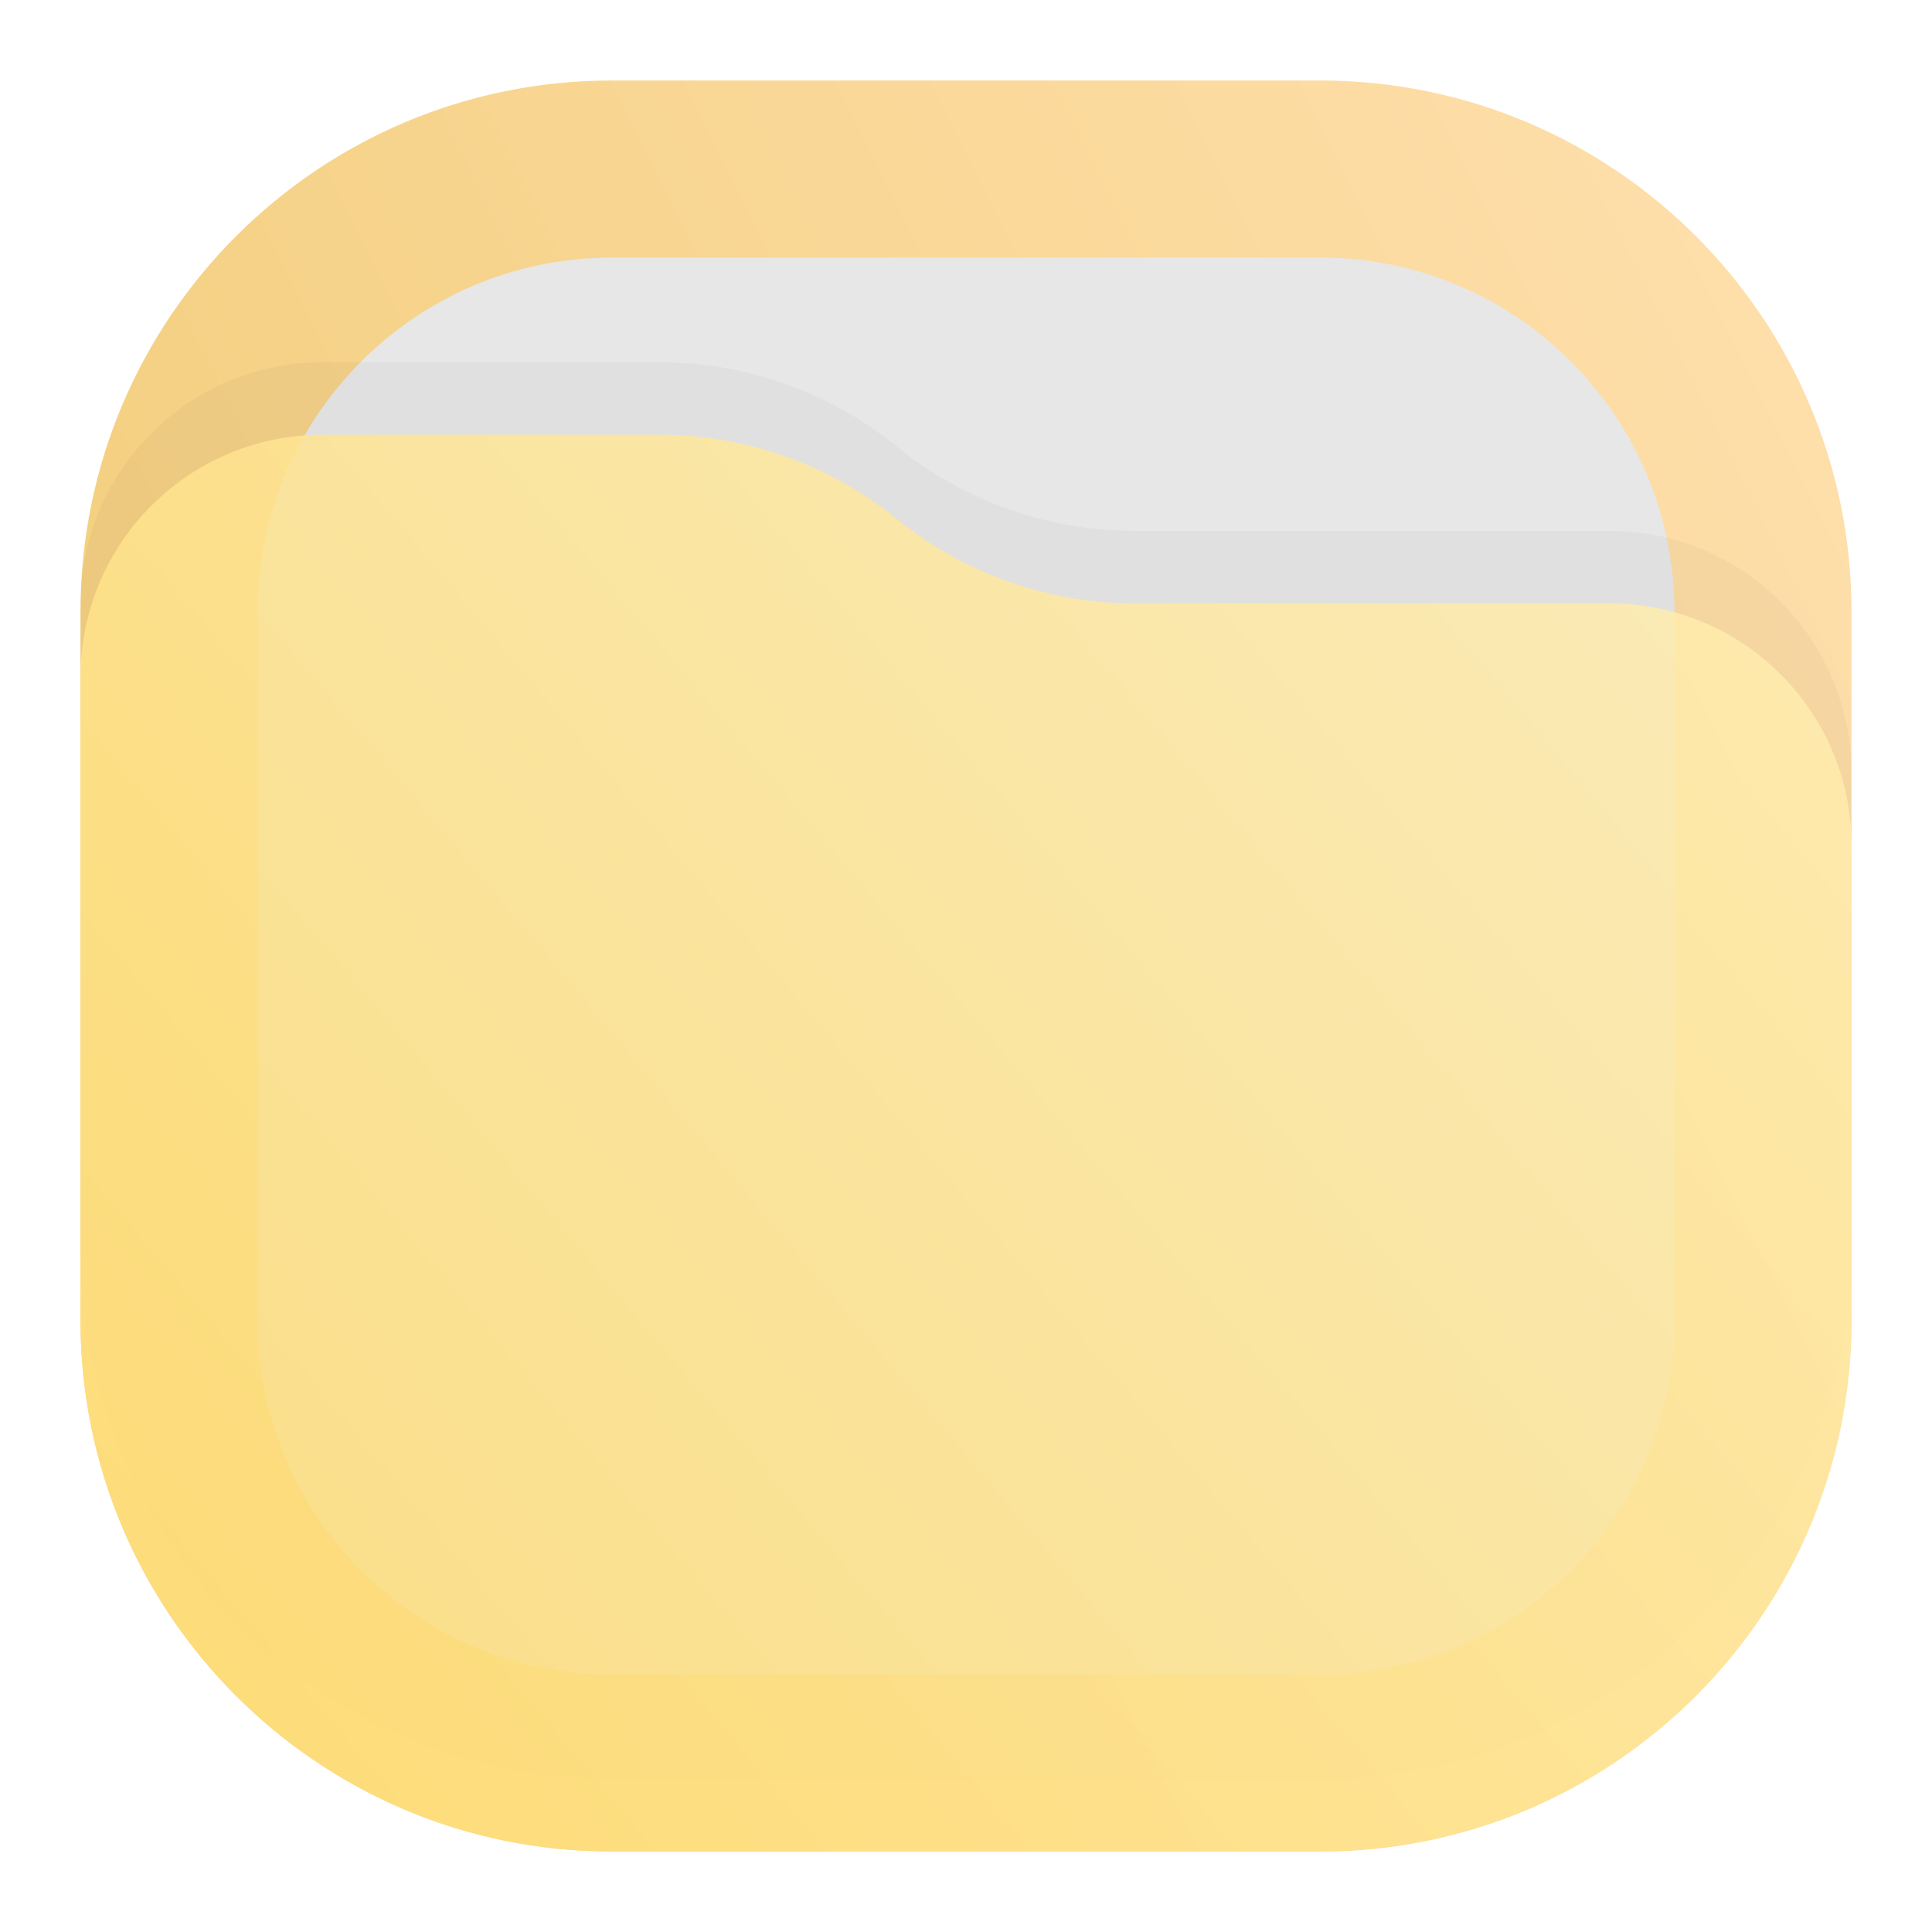
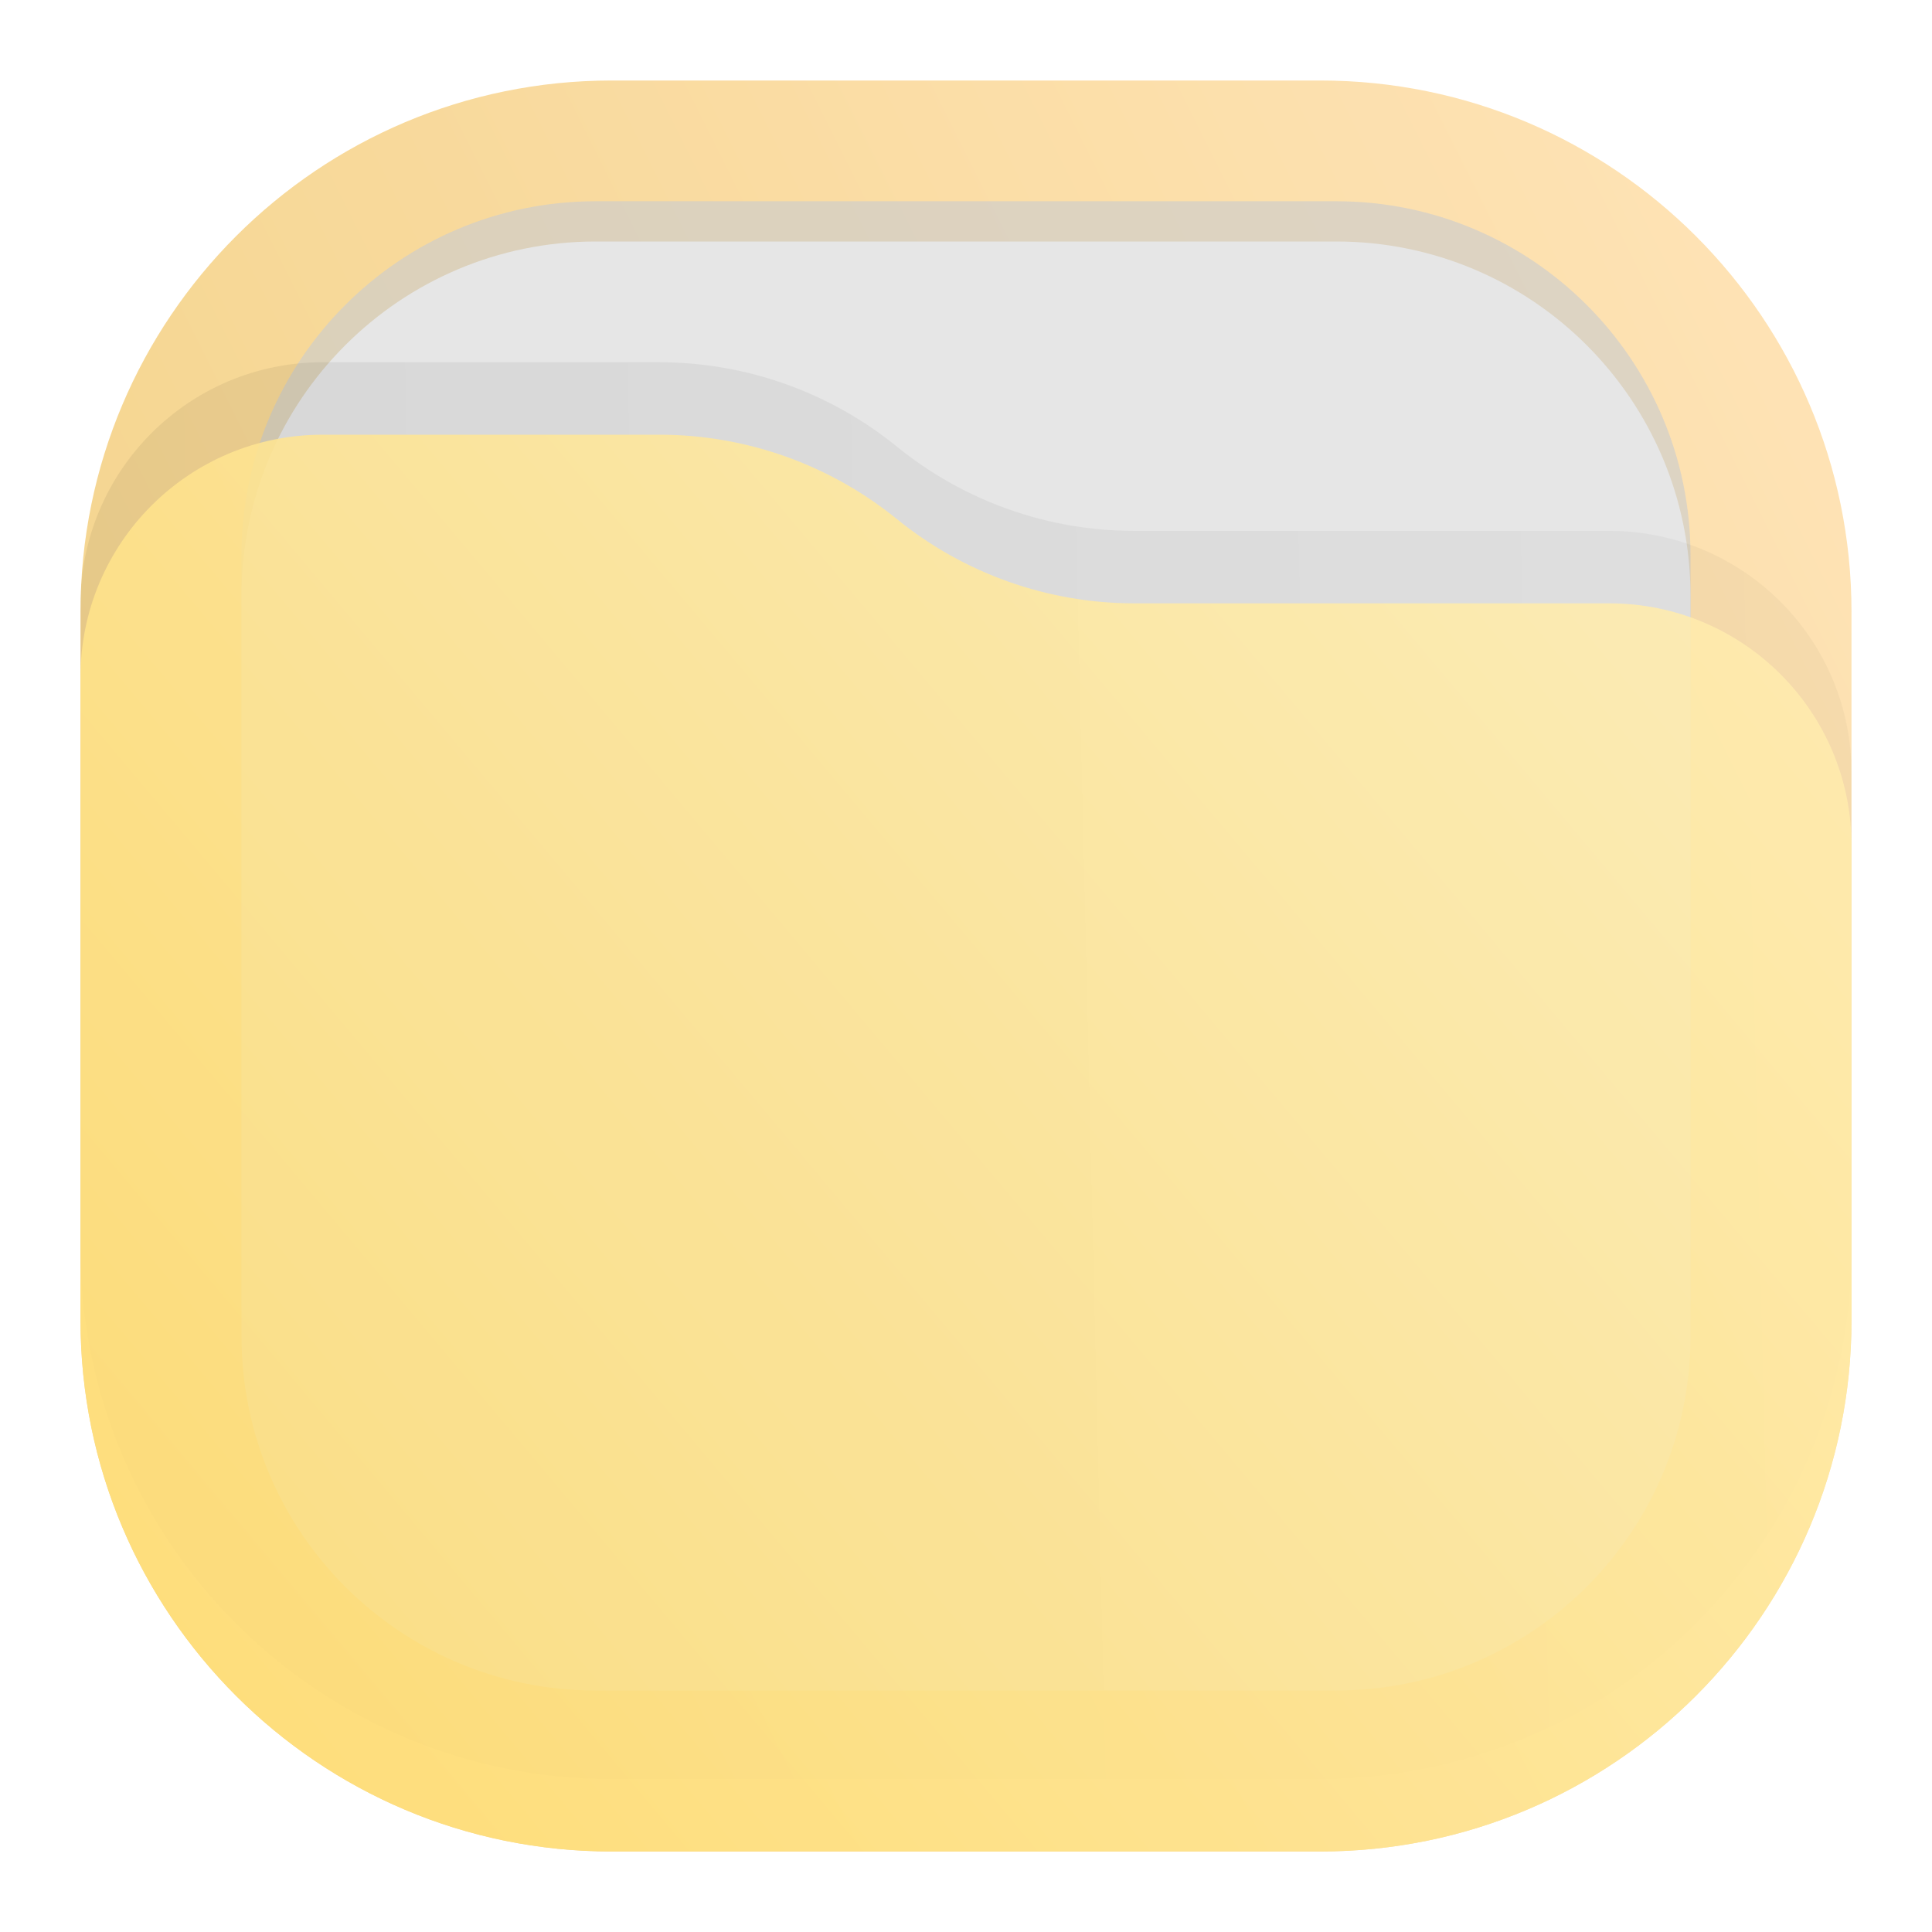
<svg xmlns="http://www.w3.org/2000/svg" width="24" height="24" viewBox="0 0 24 24" fill="none">
-   <rect x="1" y="1" width="22" height="22" rx="6.6" fill="url(#paint0_linear_202_2)" />
-   <rect x="3.2" y="3.2" width="17.6" height="17.6" rx="4.4" fill="#E7E7E7" />
-   <path opacity="0.125" d="M1 7.508C1 5.847 2.347 4.5 4.008 4.5H8.19C9.265 4.5 10.307 4.87 11.141 5.548V5.548C11.975 6.225 13.016 6.595 14.091 6.595H19.992C21.653 6.595 23 7.942 23 9.603V15.5C23 19.145 20.045 22.1 16.4 22.1H7.6C3.955 22.1 1 19.145 1 15.5V7.508Z" fill="url(#paint1_linear_202_2)" fill-opacity="0.25" />
-   <path d="M1 8.408C1 6.747 2.347 5.4 4.008 5.4H8.19C9.265 5.4 10.307 5.77 11.141 6.448V6.448C11.975 7.125 13.016 7.495 14.091 7.495H19.992C21.653 7.495 23 8.842 23 10.503V16.4C23 20.045 20.045 23 16.4 23H7.6C3.955 23 1 20.045 1 16.4V8.408Z" fill="url(#paint2_linear_202_2)" fill-opacity="0.85" />
+   <rect opacity="0.875" x="1" y="1" width="22" height="22" rx="6.6" fill="url(#paint0_linear_202_2)" />
+   <rect opacity="0.75" x="3" y="2.5" width="18" height="18" rx="4.4" fill="#CCCCCC" fill-opacity="0.875" />
+   <rect x="3" y="3" width="18" height="18" rx="4.4" fill="#E6E6E6" />
+   <path opacity="0.125" d="M1 7.508C1 5.847 2.347 4.5 4.008 4.5H8.19C9.265 4.5 10.307 4.87 11.141 5.548V5.548C11.975 6.225 13.016 6.595 14.091 6.595H19.992C21.653 6.595 23 7.942 23 9.603V15.5C23 19.145 20.045 22.1 16.4 22.1H7.6C3.955 22.1 1 19.145 1 15.5V7.508Z" fill="url(#paint1_linear_202_2)" fill-opacity="0.5" />
+   <path opacity="0.875" d="M1 8.408C1 6.747 2.347 5.4 4.008 5.4H8.19C9.265 5.4 10.307 5.77 11.141 6.448V6.448C11.975 7.125 13.016 7.495 14.091 7.495H19.992C21.653 7.495 23 8.842 23 10.503V16.4C23 20.045 20.045 23 16.4 23H7.6C3.955 23 1 20.045 1 16.4V8.408Z" fill="url(#paint2_linear_202_2)" />
  <defs>
    <linearGradient id="paint0_linear_202_2" x1="23" y1="1" x2="1" y2="12" gradientUnits="userSpaceOnUse">
      <stop stop-color="#FFE0AE" />
      <stop offset="1" stop-color="#F3CE7D" />
    </linearGradient>
-     <linearGradient id="paint1_linear_202_2" x1="23" y1="4.5" x2="1.429" y2="22.611" gradientUnits="userSpaceOnUse">
-       <stop />
+     <linearGradient id="paint1_linear_202_2" x1="23" y1="9" x2="1.012" y2="9.521" gradientUnits="userSpaceOnUse">
+       <stop stop-opacity="0.5" />
      <stop offset="1" />
    </linearGradient>
    <linearGradient id="paint2_linear_202_2" x1="23" y1="5.4" x2="1.429" y2="23.512" gradientUnits="userSpaceOnUse">
      <stop stop-color="#FFEEB4" />
      <stop offset="1" stop-color="#FFDD73" />
    </linearGradient>
  </defs>
</svg>
